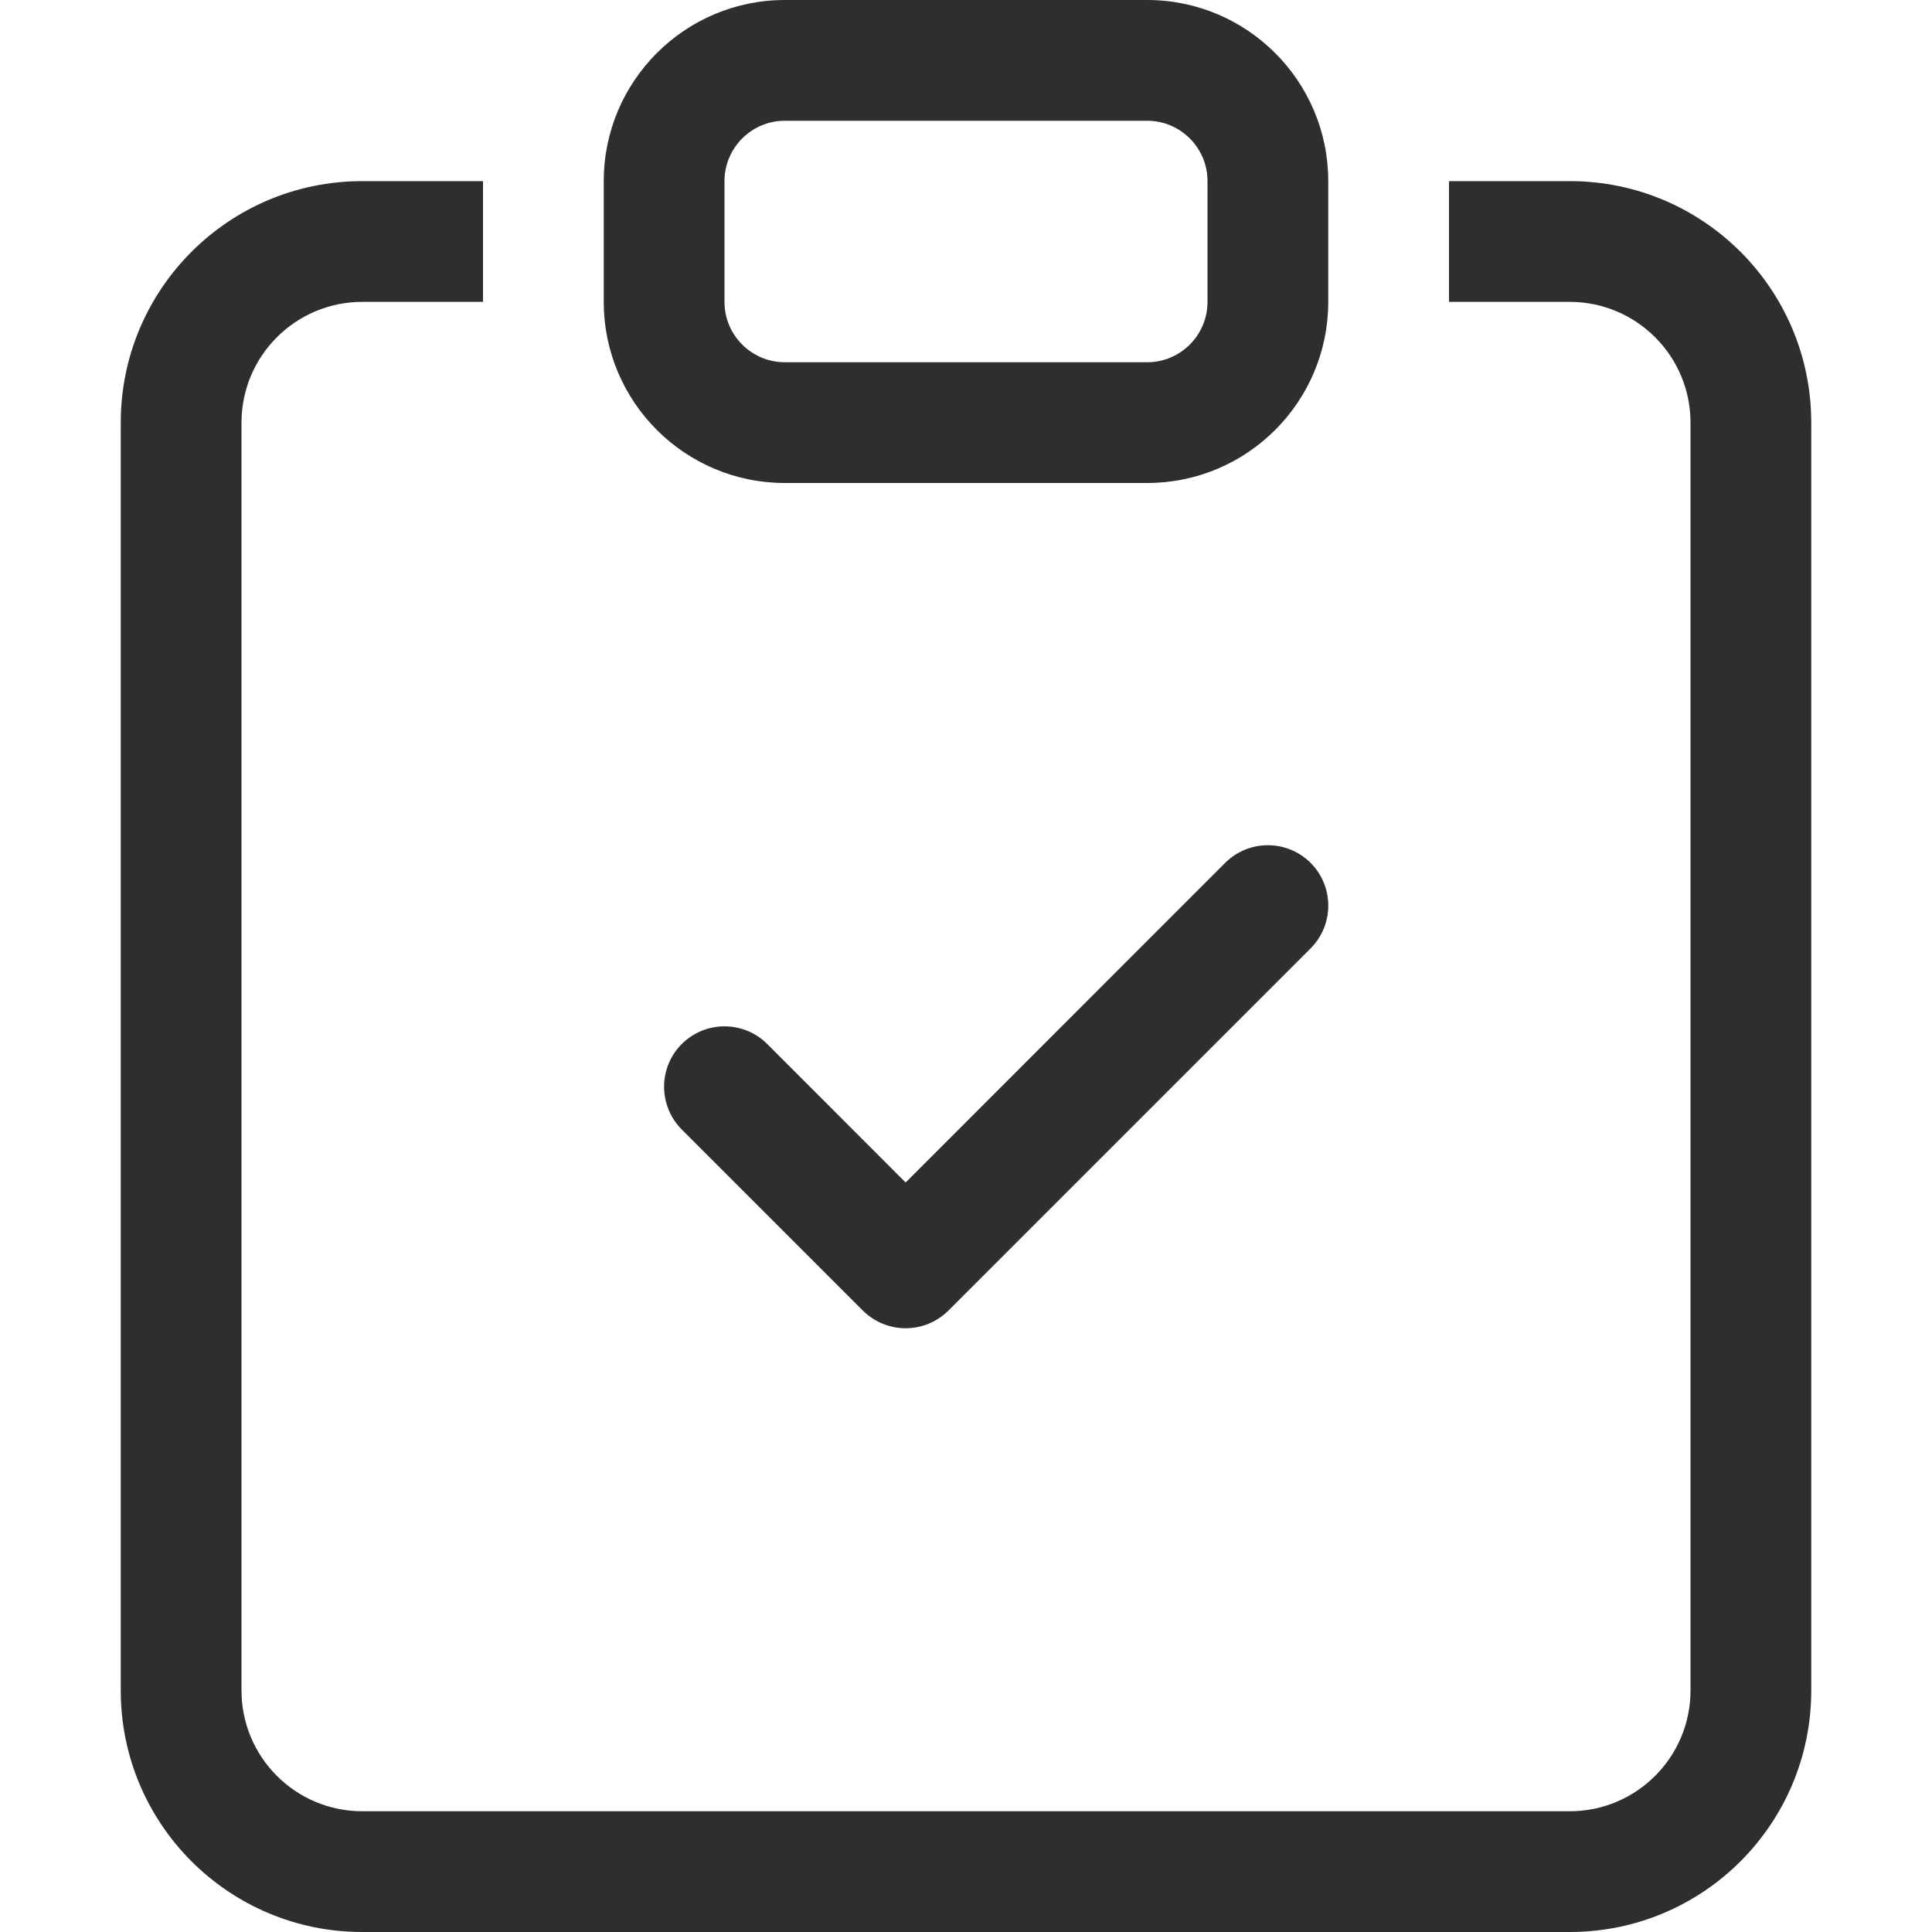
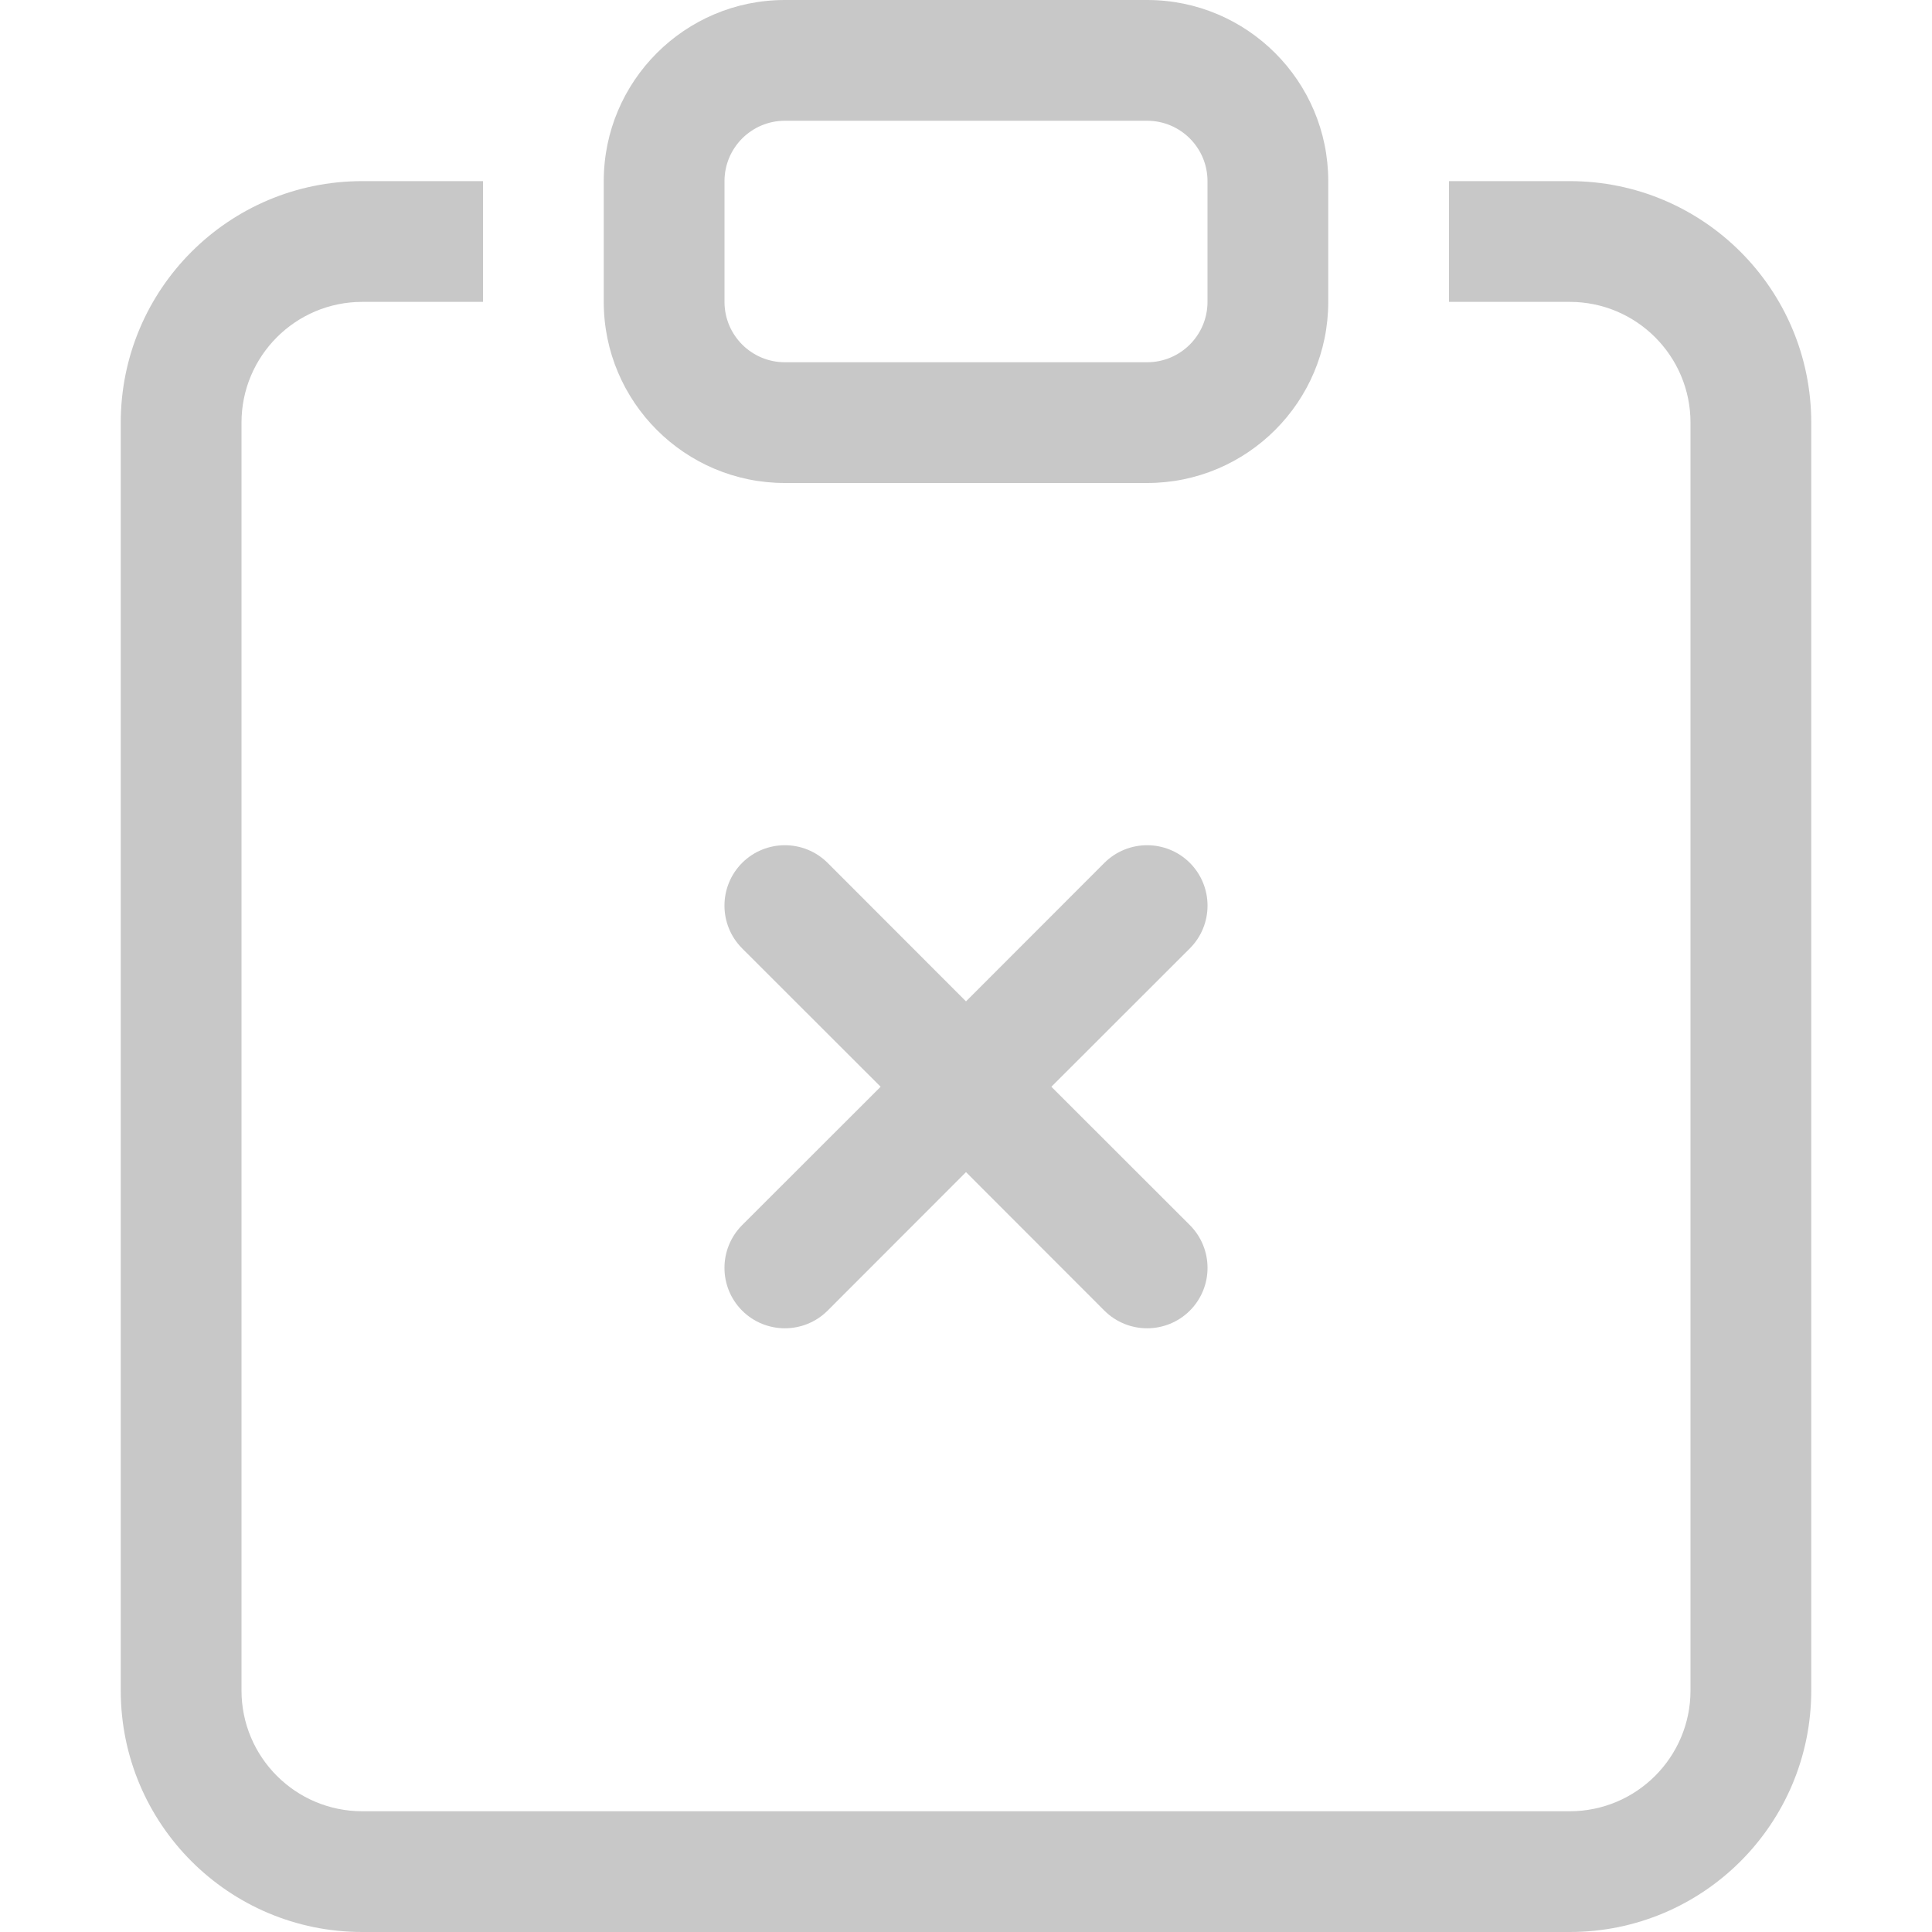
<svg xmlns="http://www.w3.org/2000/svg" width="16" height="16" viewBox="0 0 16 16" fill="none">
-   <path fill-rule="evenodd" clip-rule="evenodd" d="M10.854 7.146C11.049 7.342 11.049 7.658 10.854 7.854L7.854 10.854C7.76 10.947 7.633 11 7.5 11C7.367 11 7.24 10.947 7.146 10.854L5.646 9.354C5.451 9.158 5.451 8.842 5.646 8.646C5.842 8.451 6.158 8.451 6.354 8.646L7.5 9.793L10.146 7.146C10.342 6.951 10.658 6.951 10.854 7.146Z" fill="black" fill-opacity="0.82" />
-   <path d="M4 1.5H3C1.895 1.5 1 2.395 1 3.5V14C1 15.105 1.895 16 3 16H13C14.105 16 15 15.105 15 14V3.5C15 2.395 14.105 1.5 13 1.5H12V2.5H13C13.552 2.5 14 2.948 14 3.5V14C14 14.552 13.552 15 13 15H3C2.448 15 2 14.552 2 14V3.5C2 2.948 2.448 2.5 3 2.5H4V1.5Z" fill="black" fill-opacity="0.82" />
-   <path d="M9.5 1C9.776 1 10 1.224 10 1.5V2.5C10 2.776 9.776 3 9.5 3H6.5C6.224 3 6 2.776 6 2.5V1.5C6 1.224 6.224 1 6.5 1H9.5ZM6.5 0C5.672 0 5 0.672 5 1.5V2.5C5 3.328 5.672 4 6.5 4H9.5C10.328 4 11 3.328 11 2.5V1.5C11 0.672 10.328 0 9.5 0H6.5Z" fill="black" fill-opacity="0.82" />
+   <path d="M4 1.5H3C1.895 1.5 1 2.395 1 3.5V14C1 15.105 1.895 16 3 16H13C14.105 16 15 15.105 15 14V3.5C15 2.395 14.105 1.5 13 1.5H12V2.5H13C13.552 2.5 14 2.948 14 3.5V14C14 14.552 13.552 15 13 15H3C2.448 15 2 14.552 2 14V3.5C2 2.948 2.448 2.5 3 2.5H4V1.5Z" fill="#C8C8C8" />
+   <path d="M9.5 1C9.776 1 10 1.224 10 1.5V2.5C10 2.776 9.776 3 9.5 3H6.5C6.224 3 6 2.776 6 2.5V1.5C6 1.224 6.224 1 6.5 1H9.5ZM6.5 0C5.672 0 5 0.672 5 1.5V2.5C5 3.328 5.672 4 6.5 4H9.5C10.328 4 11 3.328 11 2.5V1.5C11 0.672 10.328 0 9.5 0H6.5Z" fill="#C8C8C8" />
+   <path fill-rule="evenodd" clip-rule="evenodd" d="M6.146 7.146C6.342 6.951 6.658 6.951 6.854 7.146L8 8.293L9.146 7.146C9.342 6.951 9.658 6.951 9.854 7.146C10.049 7.342 10.049 7.658 9.854 7.854L8.707 9L9.854 10.146C10.049 10.342 10.049 10.658 9.854 10.854C9.658 11.049 9.342 11.049 9.146 10.854L8 9.707L6.854 10.854C6.658 11.049 6.342 11.049 6.146 10.854C5.951 10.658 5.951 10.342 6.146 10.146L7.293 9L6.146 7.854C5.951 7.658 5.951 7.342 6.146 7.146Z" fill="#C8C8C8" />
</svg>
